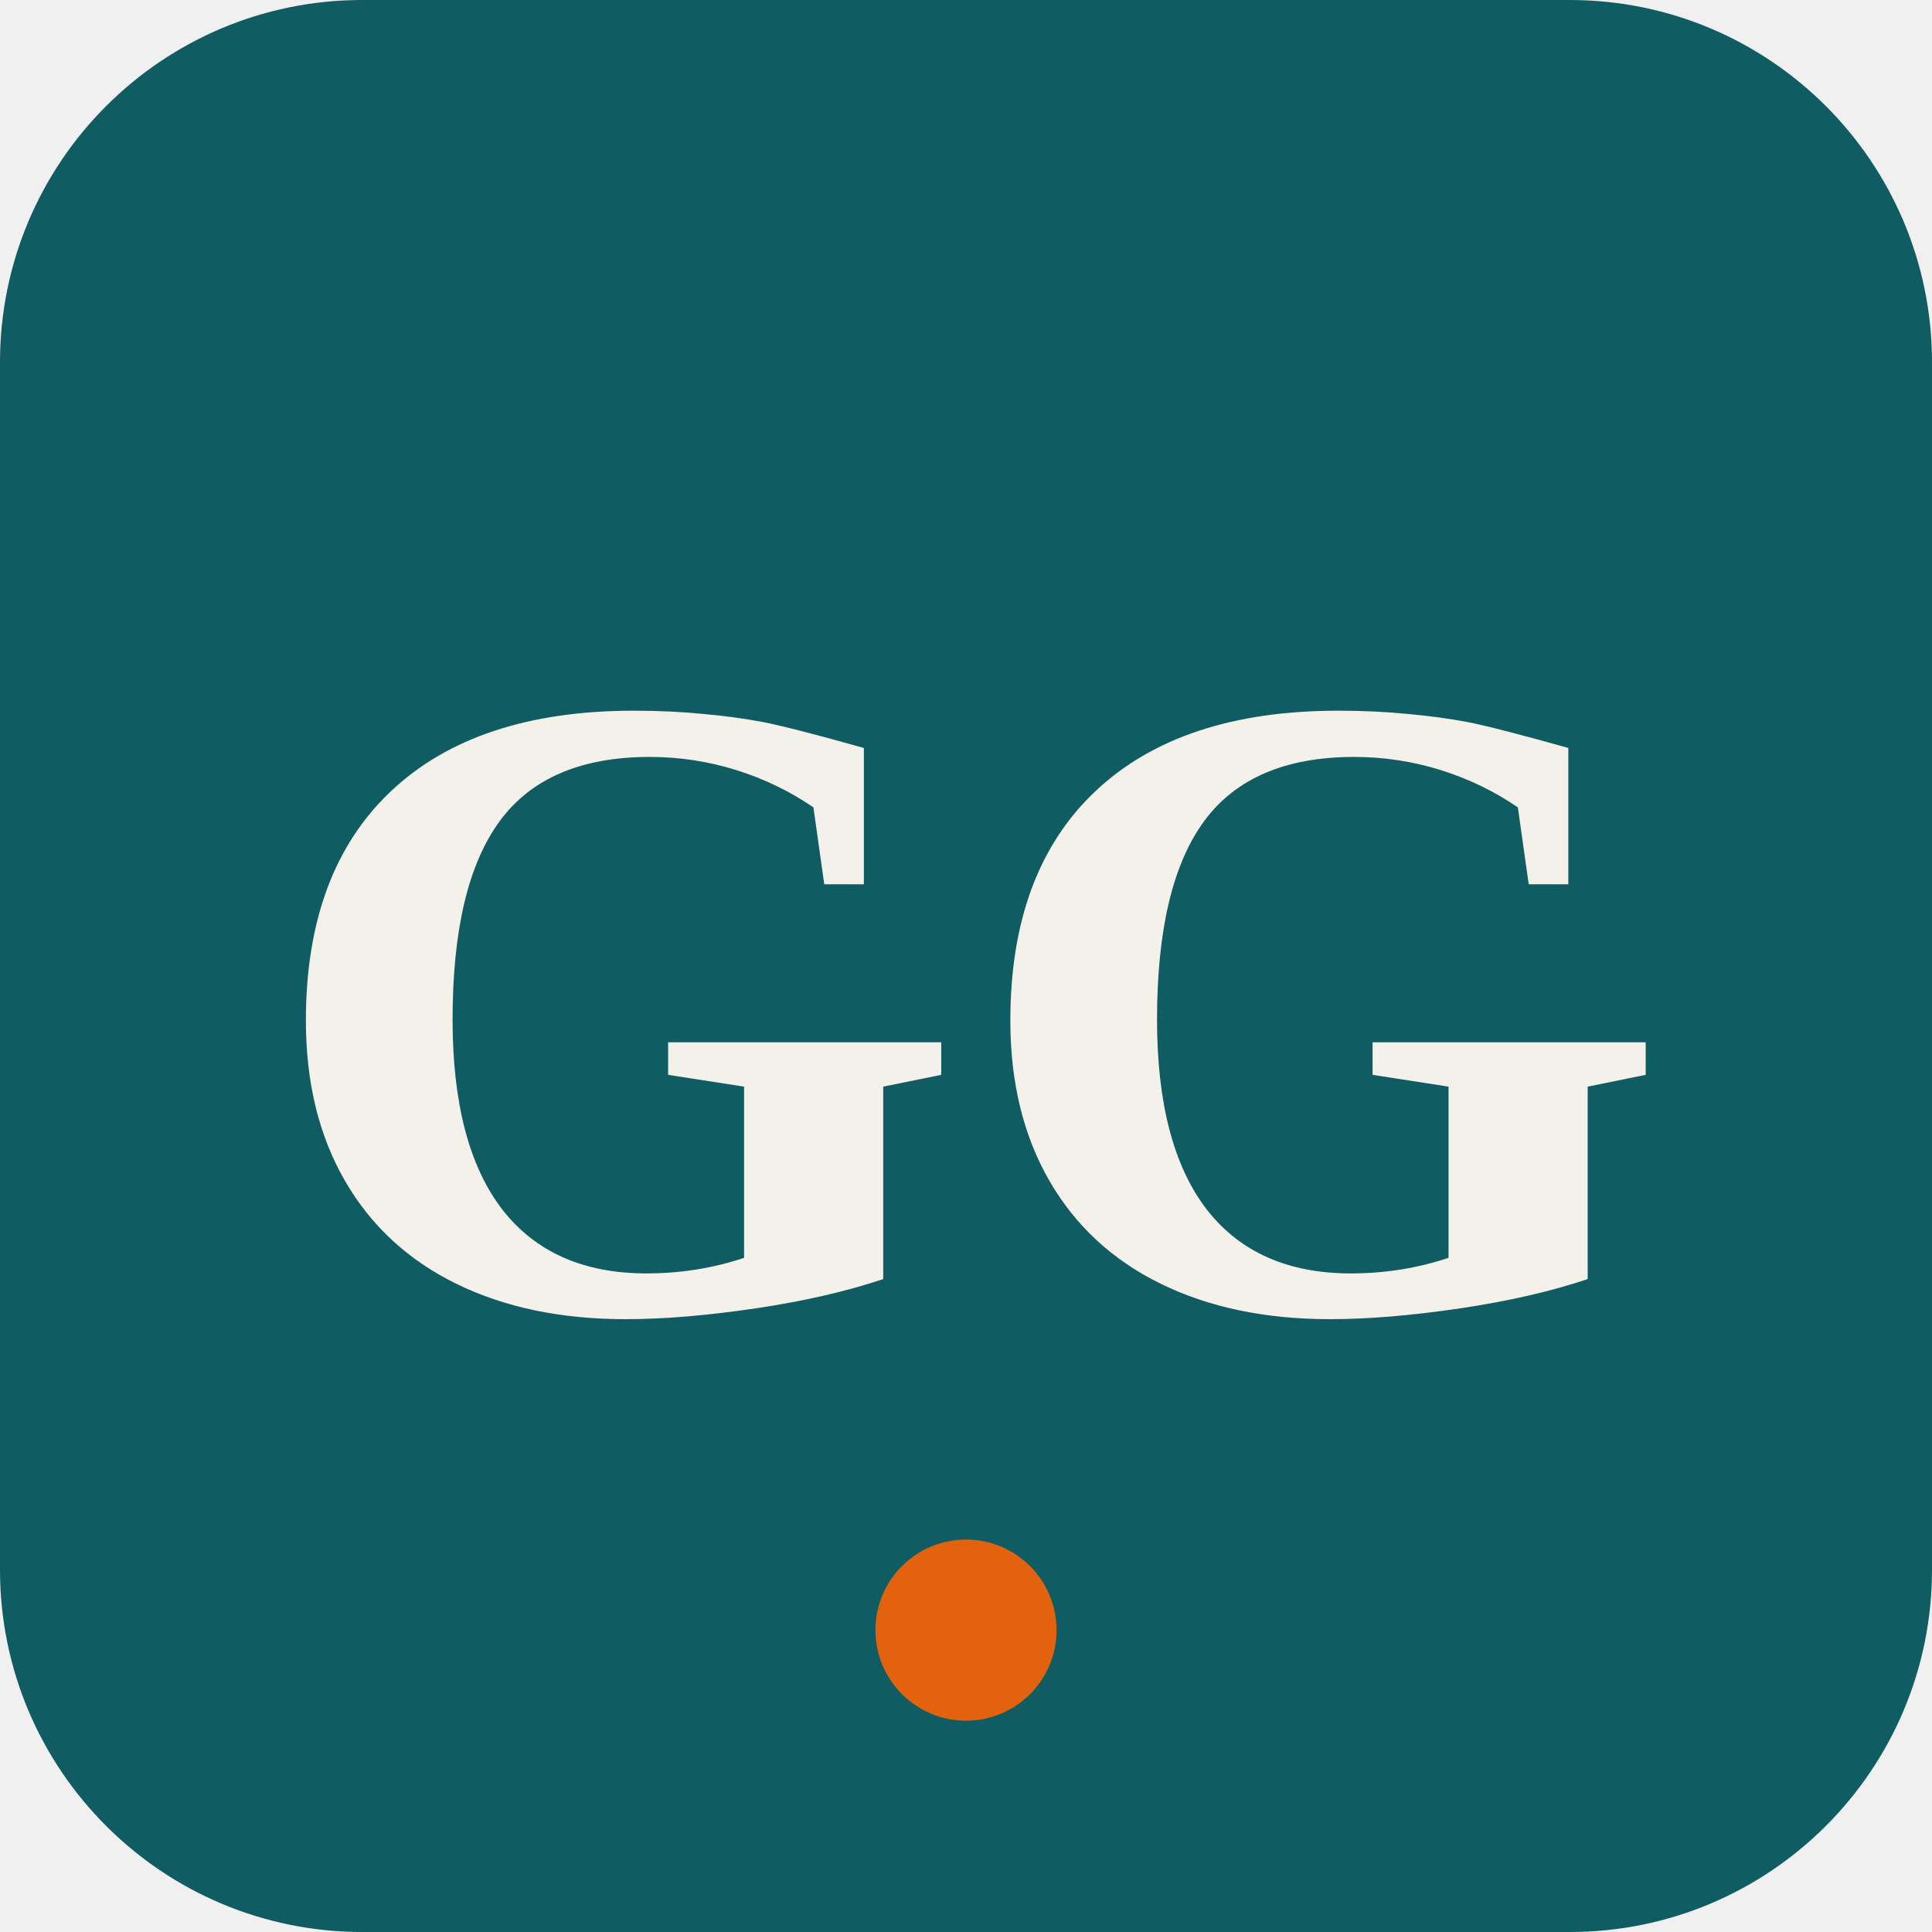
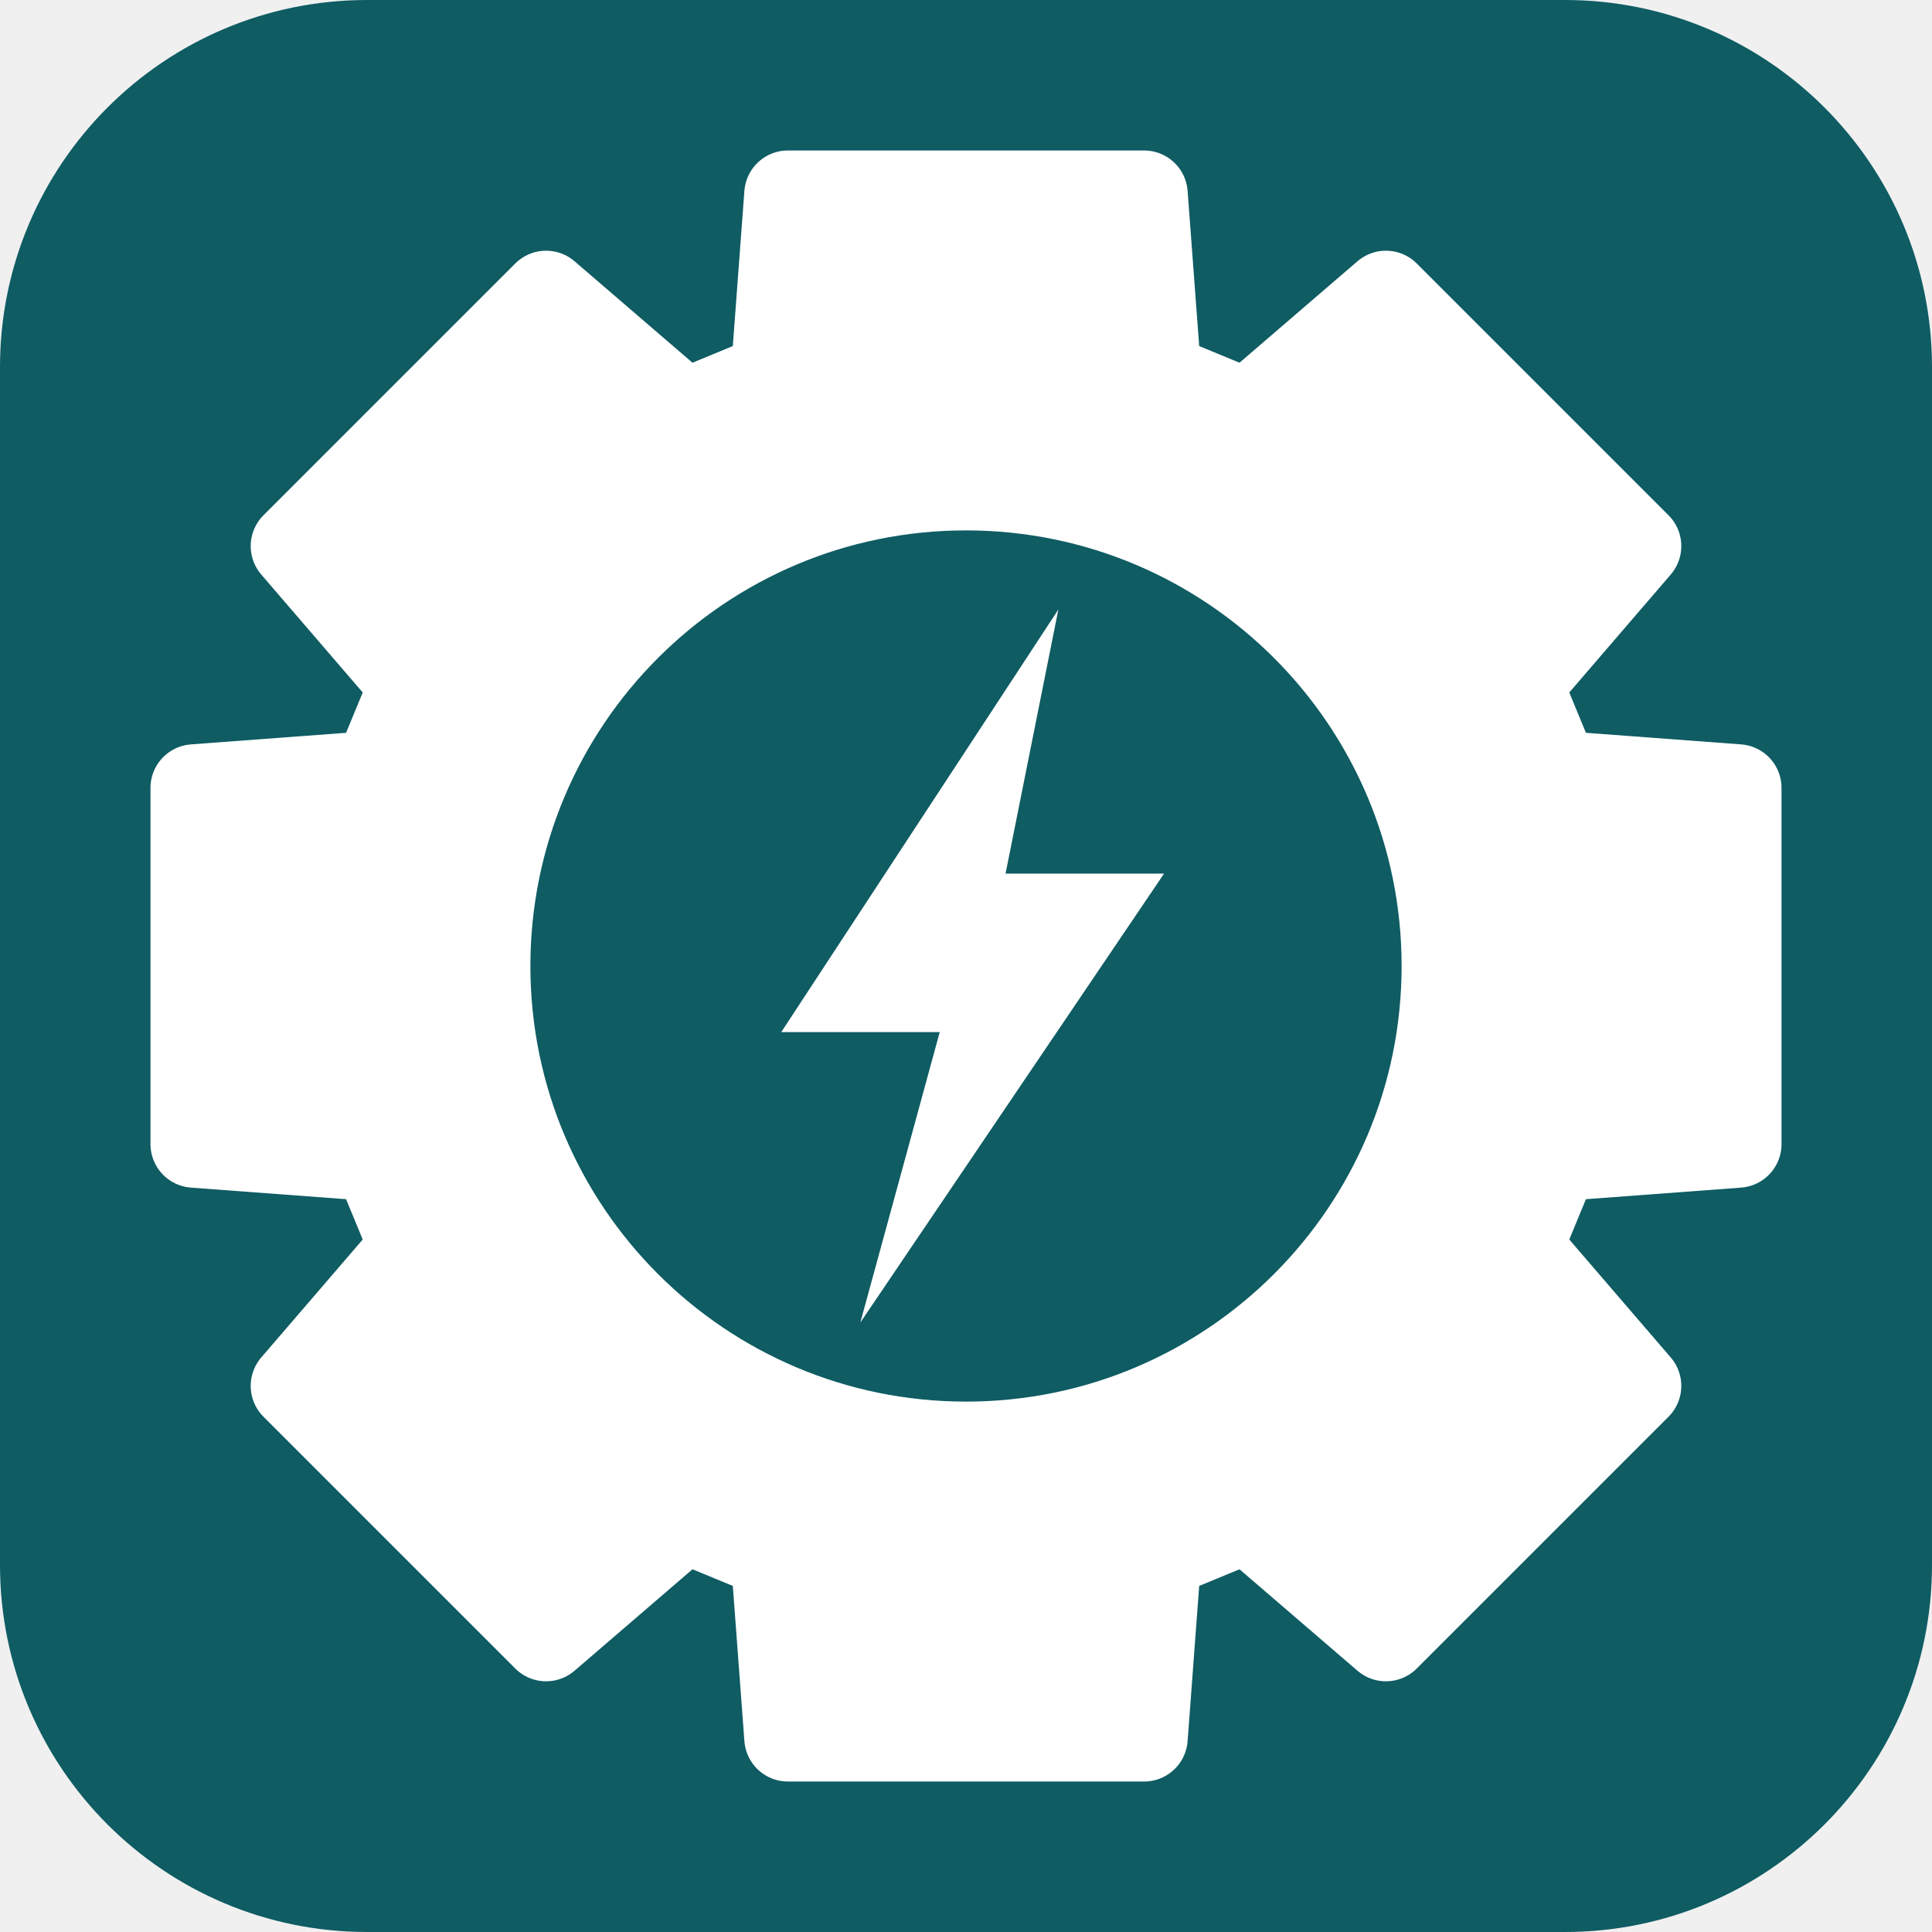
- <svg xmlns="http://www.w3.org/2000/svg" viewBox="0 0 64 64" role="img" aria-label="Galing Gear">
-   <rect width="64" height="64" rx="12" fill="#0F5C63" />
-   <text x="50%" y="52%" dominant-baseline="central" text-anchor="middle" font-family="Georgia, 'Times New Roman', serif" font-weight="700" font-size="30" fill="#F4F1EA">GG</text>
-   <circle cx="32" cy="54" r="3" fill="#E2620E" />
+ <svg xmlns="http://www.w3.org/2000/svg" viewBox="0 0 64 64" width="64" height="64">
+   <rect width="64" height="64" rx="12.16" ry="12.16" fill="#0F5C63" />
+   <path d="M 25.65 12.46 L 26.10 6.43 L 37.90 6.43 L 38.35 12.46 L 41.33 13.69 L 45.91 9.75 L 54.25 18.09 L 50.31 22.67 L 51.54 25.65 L 57.57 26.10 L 57.57 37.90 L 51.54 38.35 L 50.31 41.33 L 54.25 45.91 L 45.91 54.25 L 41.33 50.31 L 38.35 51.54 L 37.90 57.57 L 26.10 57.57 L 25.65 51.54 L 22.67 50.31 L 18.09 54.25 L 9.75 45.91 L 13.69 41.33 L 12.46 38.35 L 6.43 37.90 L 6.43 26.10 L 12.46 25.65 L 13.69 22.67 L 9.75 18.09 L 18.09 9.75 L 22.67 13.69 Z" fill="#ffffff" stroke="#ffffff" stroke-width="2.89" stroke-linejoin="round" />
+   <circle cx="32.0" cy="32.0" r="14.43" fill="#0F5C63" />
+   <path d="M 35.06 20.19 L 25.88 34.19 L 31.13 34.19 L 28.50 43.81 L 38.56 28.94 L 33.31 28.94 Z" fill="#ffffff" />
</svg>
